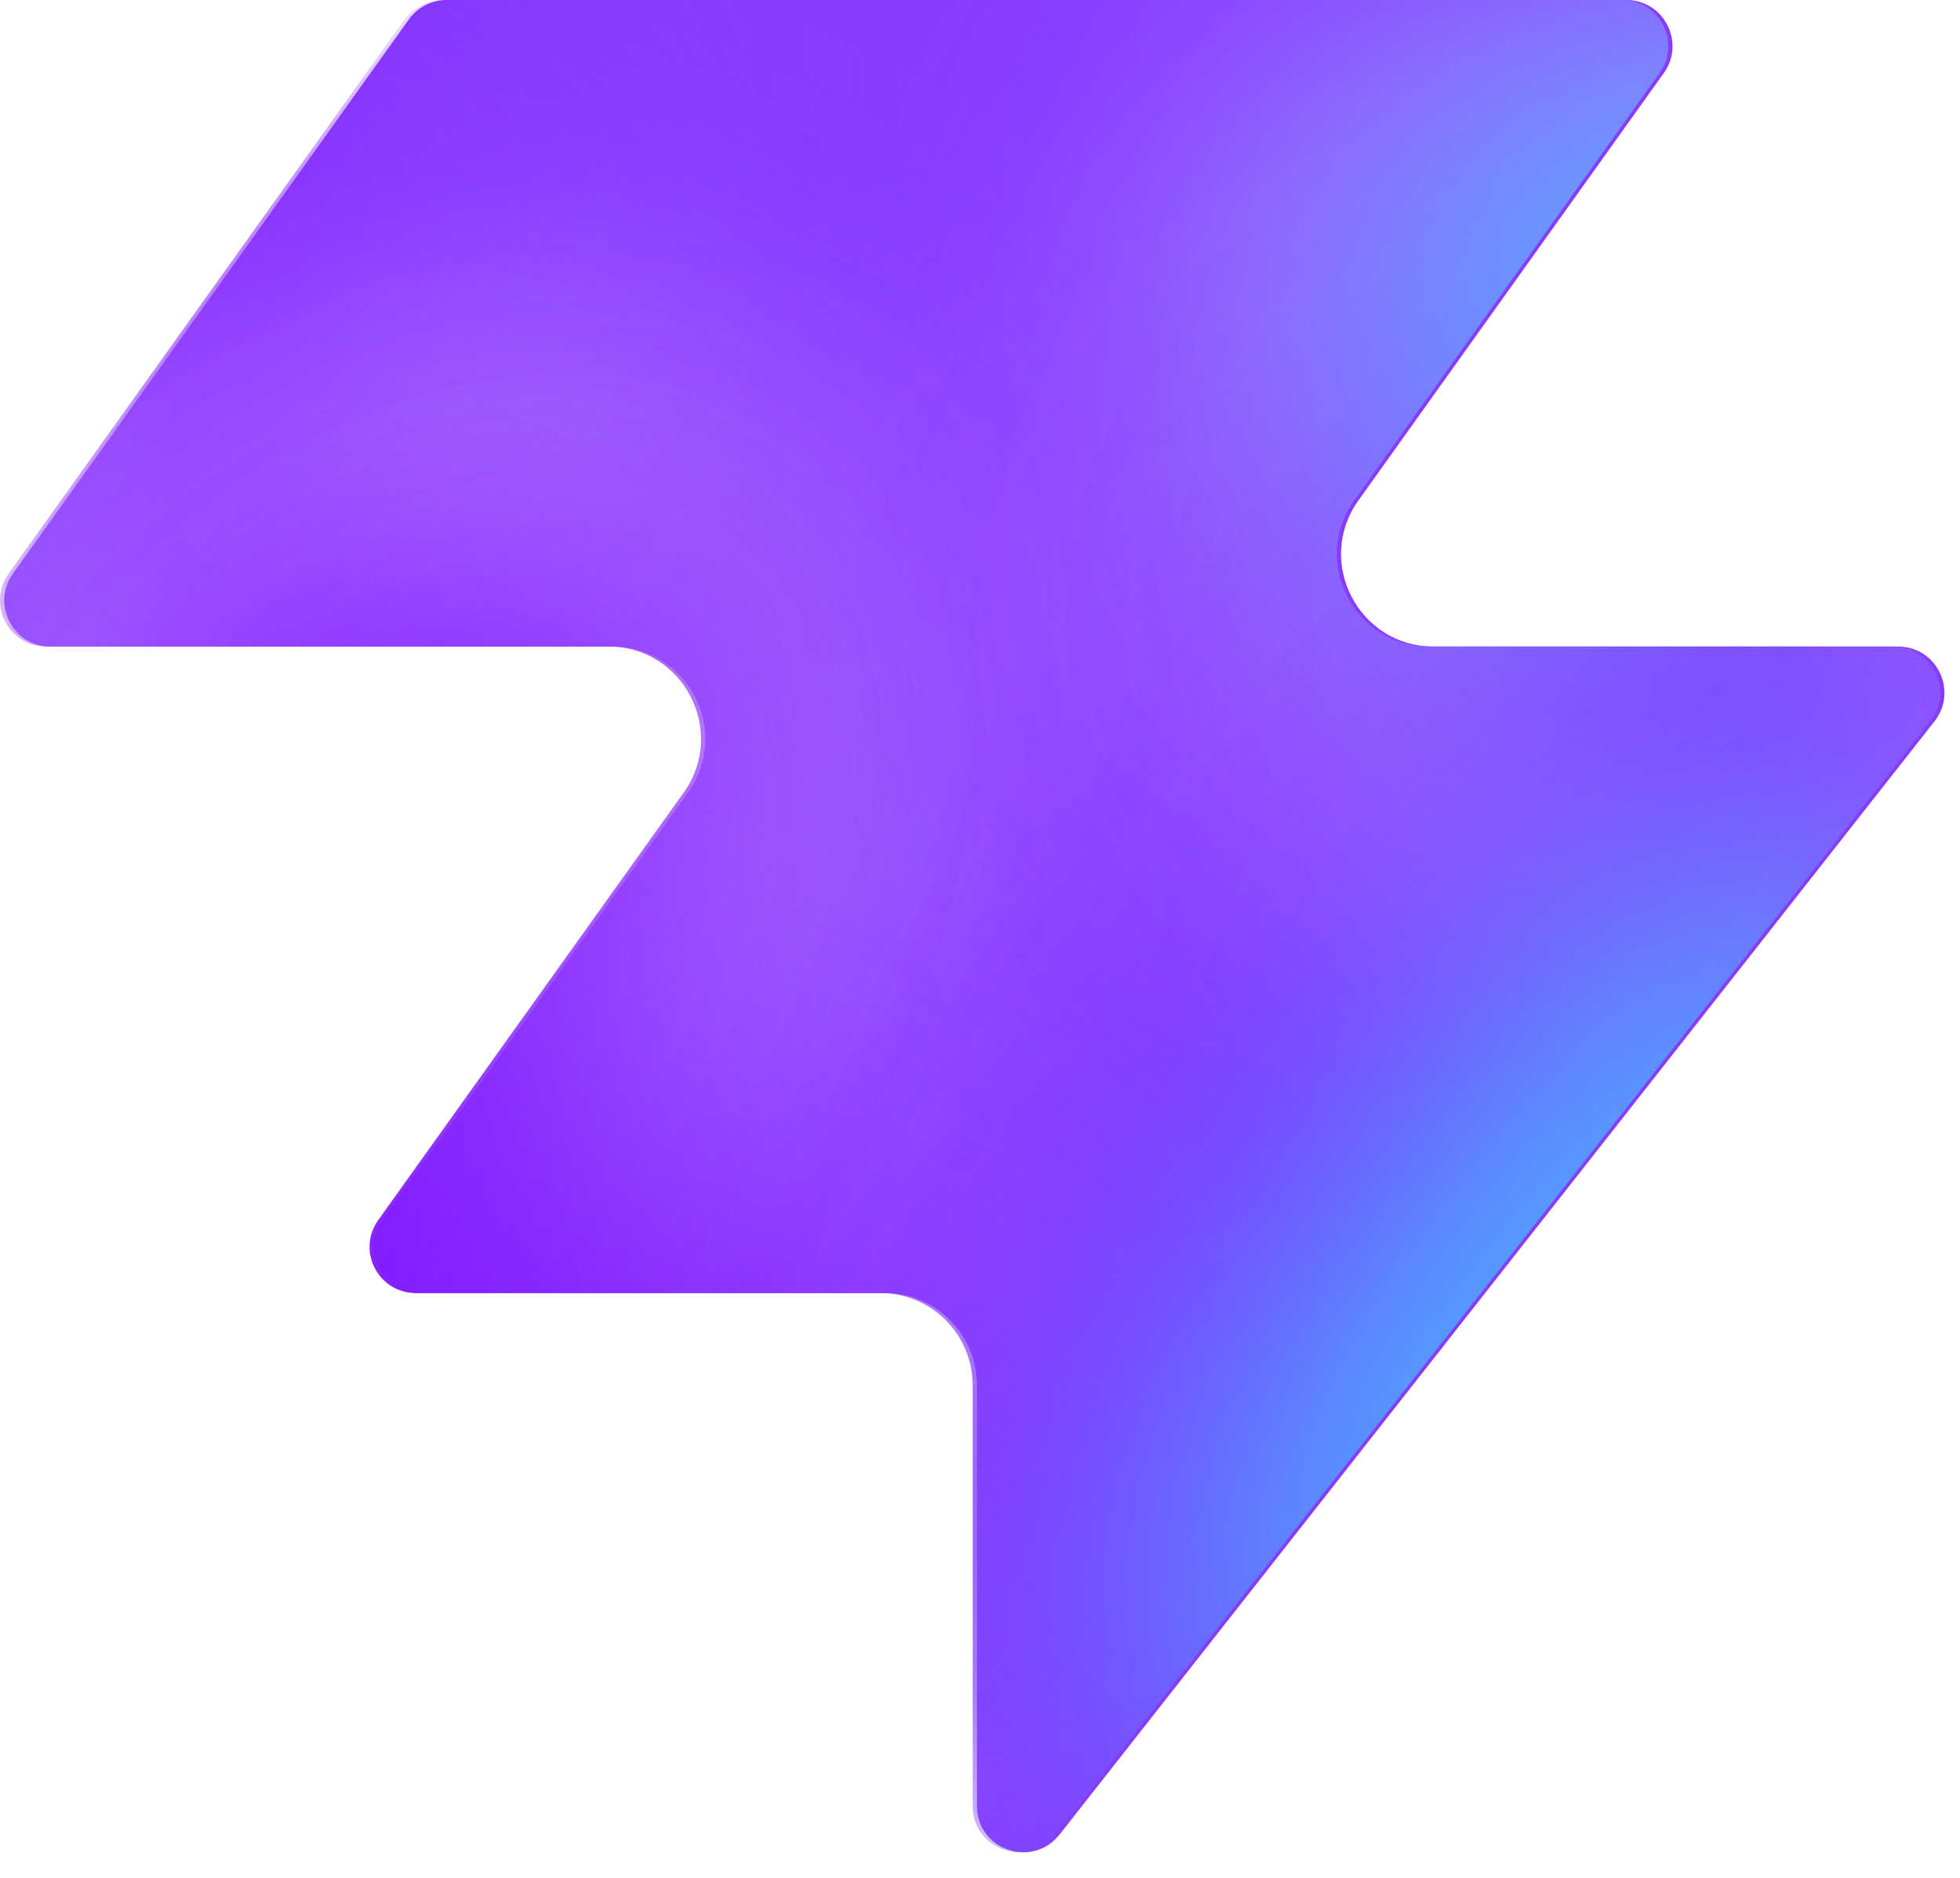
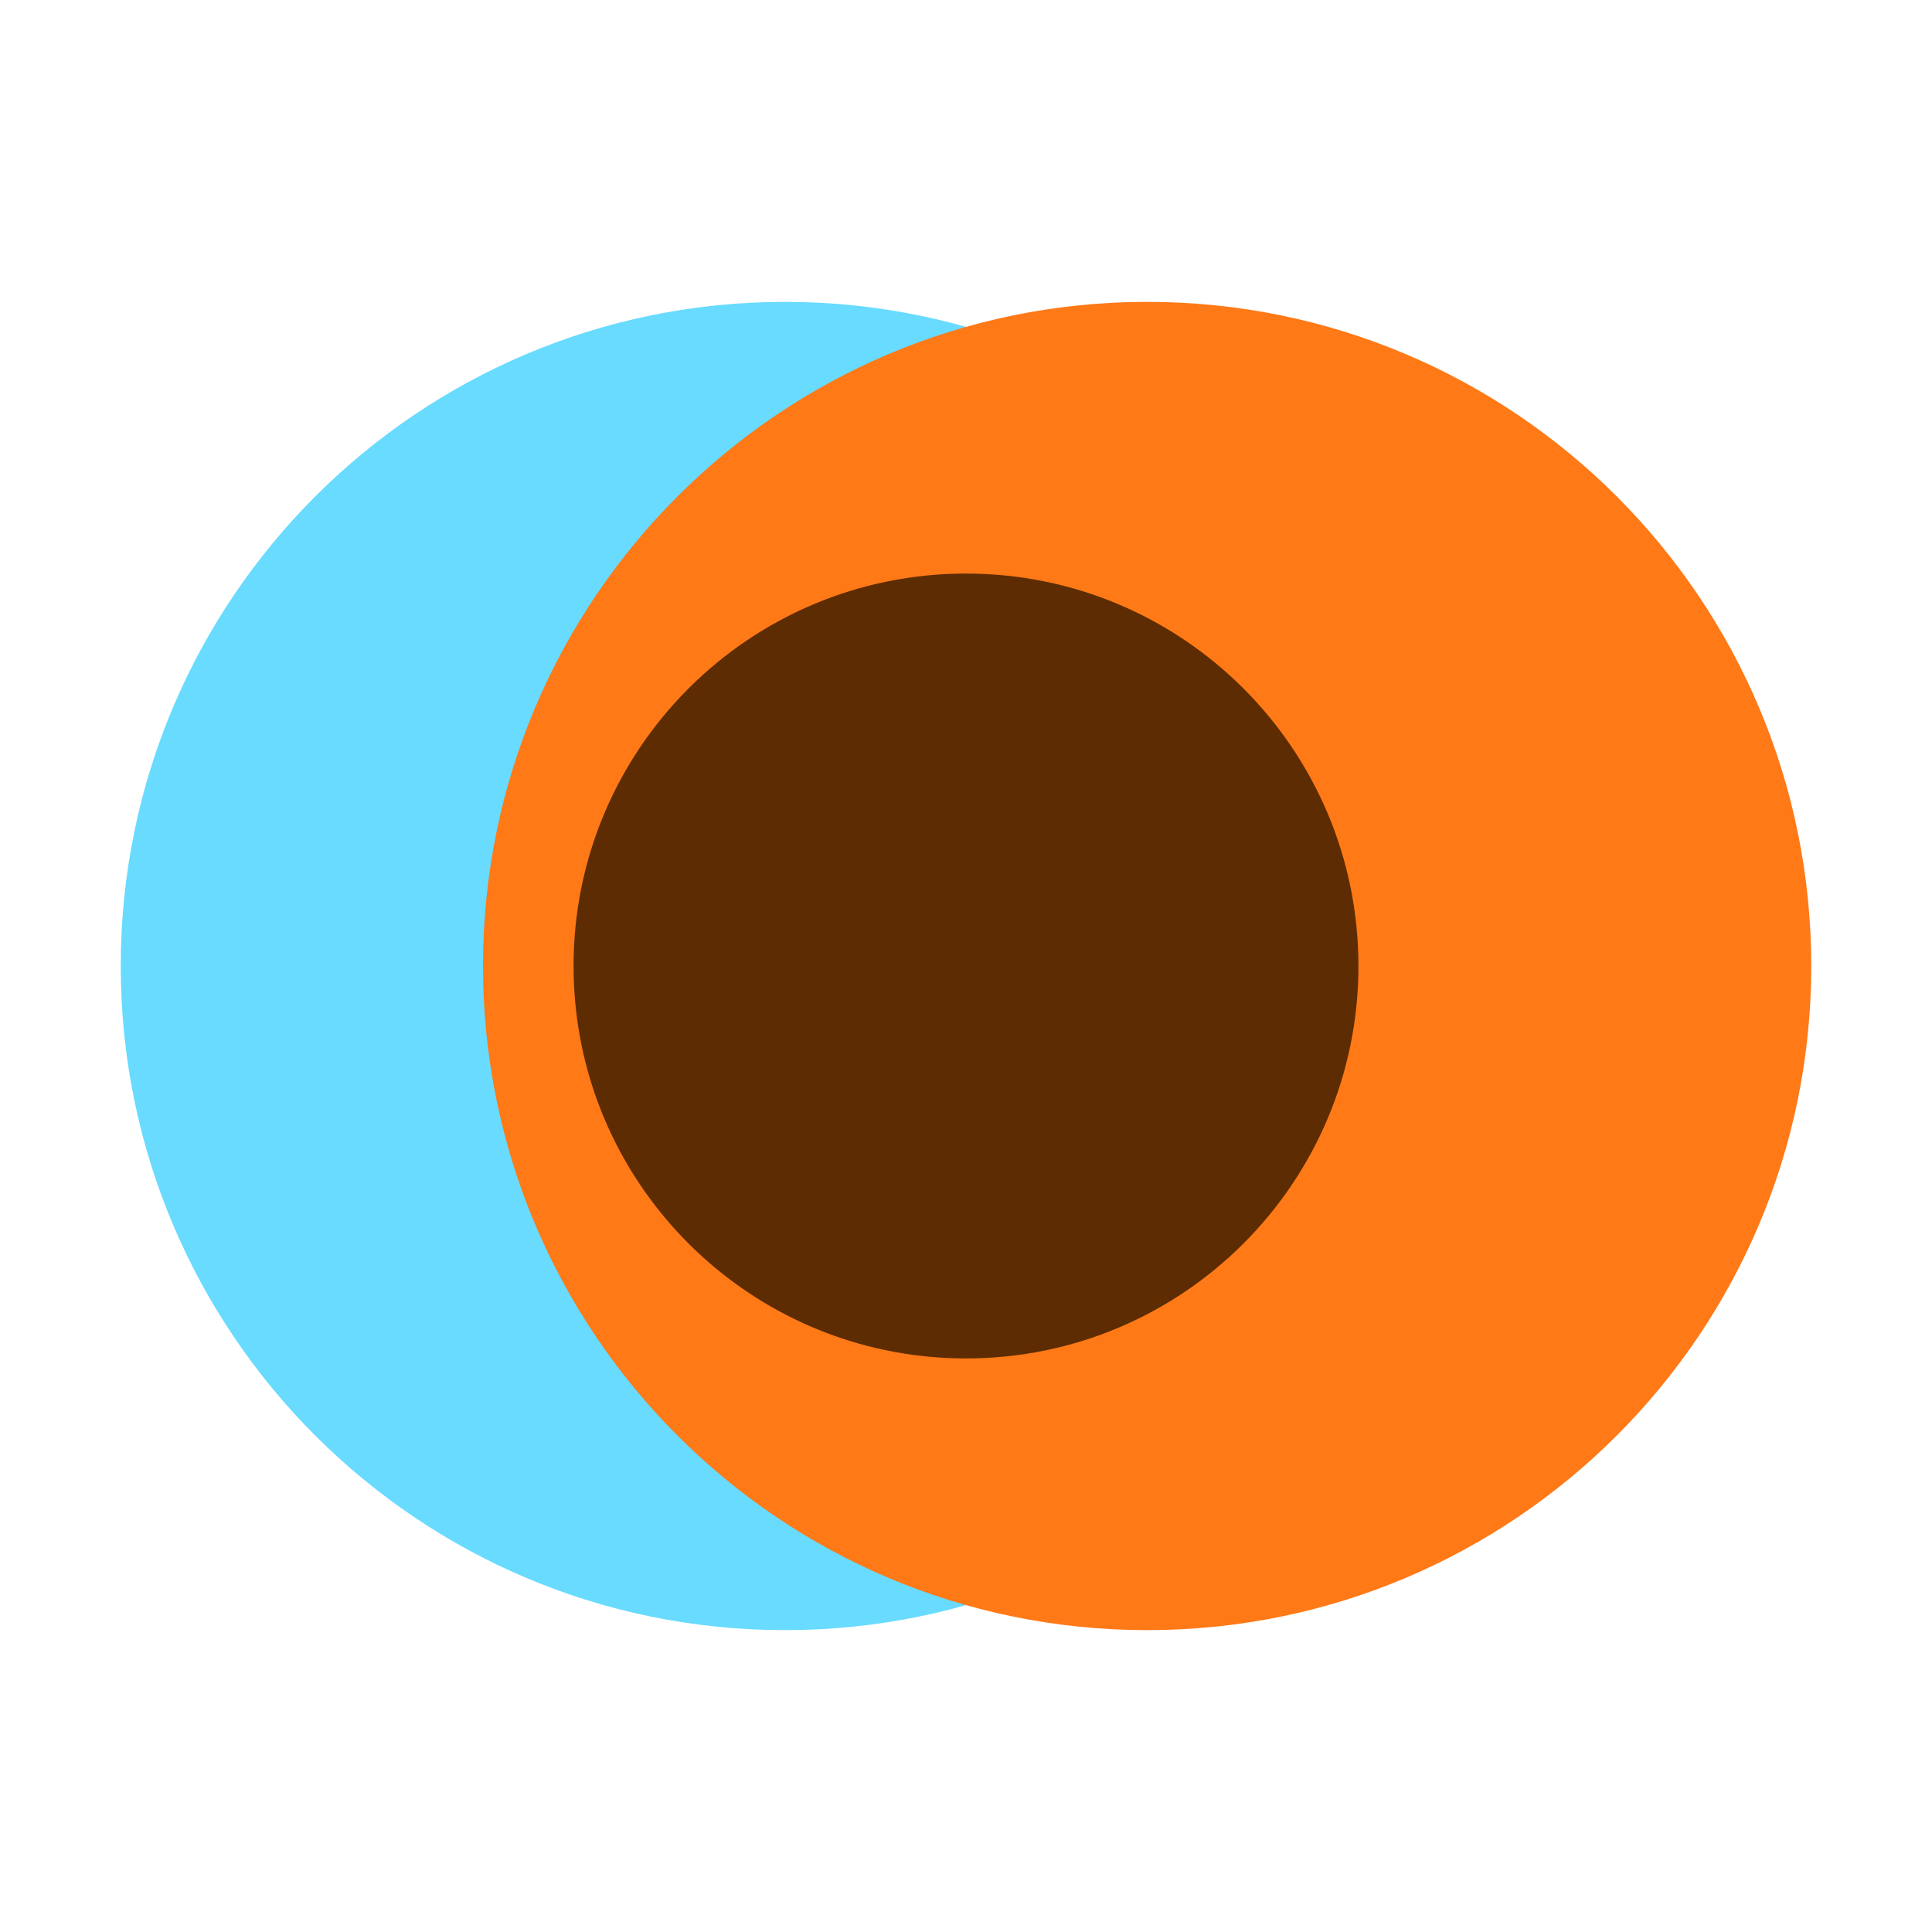
- <svg xmlns="http://www.w3.org/2000/svg" width="48" height="46" fill="none" viewBox="0 0 48 46">
-   <path fill="#863bff" d="M25.946 44.938c-.664.845-2.021.375-2.021-.698V33.937a2.26 2.26 0 0 0-2.262-2.262H10.287c-.92 0-1.456-1.04-.92-1.788l7.48-10.471c1.07-1.497 0-3.578-1.842-3.578H1.237c-.92 0-1.456-1.04-.92-1.788L10.013.474c.214-.297.556-.474.92-.474h28.894c.92 0 1.456 1.04.92 1.788l-7.48 10.471c-1.07 1.498 0 3.579 1.842 3.579h11.377c.943 0 1.473 1.088.89 1.83L25.947 44.94z" style="fill:#863bff;fill:color(display-p3 .525 .23 1);fill-opacity:1" />
-   <mask id="a" width="48" height="46" x="0" y="0" maskUnits="userSpaceOnUse" style="mask-type:alpha">
-     <path fill="#000" d="M25.842 44.938c-.664.844-2.021.375-2.021-.698V33.937a2.26 2.26 0 0 0-2.262-2.262H10.183c-.92 0-1.456-1.04-.92-1.788l7.48-10.471c1.07-1.498 0-3.579-1.842-3.579H1.133c-.92 0-1.456-1.04-.92-1.787L9.91.473c.214-.297.556-.474.92-.474h28.894c.92 0 1.456 1.04.92 1.788l-7.48 10.471c-1.07 1.498 0 3.578 1.842 3.578h11.377c.943 0 1.473 1.088.89 1.832L25.843 44.94z" style="fill:#000;fill-opacity:1" />
-   </mask>
-   <g mask="url(#a)">
-     <g filter="url(#b)">
-       <ellipse cx="5.508" cy="14.704" fill="#ede6ff" rx="5.508" ry="14.704" style="fill:#ede6ff;fill:color(display-p3 .927 .903 1);fill-opacity:1" transform="matrix(.00324 1 1 -.00324 -4.47 31.516)" />
-     </g>
-     <g filter="url(#c)">
-       <ellipse cx="10.399" cy="29.851" fill="#ede6ff" rx="10.399" ry="29.851" style="fill:#ede6ff;fill:color(display-p3 .927 .903 1);fill-opacity:1" transform="matrix(.00324 1 1 -.00324 -39.328 7.883)" />
-     </g>
-     <g filter="url(#d)">
-       <ellipse cx="5.508" cy="30.487" fill="#7e14ff" rx="5.508" ry="30.487" style="fill:#7e14ff;fill:color(display-p3 .492 .077 1);fill-opacity:1" transform="rotate(89.814 -25.913 -14.639)scale(1 -1)" />
-     </g>
-     <g filter="url(#e)">
-       <ellipse cx="5.508" cy="30.599" fill="#7e14ff" rx="5.508" ry="30.599" style="fill:#7e14ff;fill:color(display-p3 .492 .077 1);fill-opacity:1" transform="rotate(89.814 -32.644 -3.334)scale(1 -1)" />
-     </g>
-     <g filter="url(#f)">
-       <ellipse cx="5.508" cy="30.599" fill="#7e14ff" rx="5.508" ry="30.599" style="fill:#7e14ff;fill:color(display-p3 .492 .077 1);fill-opacity:1" transform="matrix(.00324 1 1 -.00324 -34.34 30.47)" />
-     </g>
-     <g filter="url(#g)">
-       <ellipse cx="14.072" cy="22.078" fill="#ede6ff" rx="14.072" ry="22.078" style="fill:#ede6ff;fill:color(display-p3 .927 .903 1);fill-opacity:1" transform="rotate(93.35 24.506 48.493)scale(-1 1)" />
-     </g>
-     <g filter="url(#h)">
-       <ellipse cx="3.47" cy="21.501" fill="#7e14ff" rx="3.47" ry="21.501" style="fill:#7e14ff;fill:color(display-p3 .492 .077 1);fill-opacity:1" transform="rotate(89.009 28.708 47.59)scale(-1 1)" />
-     </g>
-     <g filter="url(#i)">
-       <ellipse cx="3.47" cy="21.501" fill="#7e14ff" rx="3.47" ry="21.501" style="fill:#7e14ff;fill:color(display-p3 .492 .077 1);fill-opacity:1" transform="rotate(89.009 28.708 47.59)scale(-1 1)" />
-     </g>
-     <g filter="url(#j)">
-       <ellipse cx=".387" cy="8.972" fill="#7e14ff" rx="4.407" ry="29.108" style="fill:#7e14ff;fill:color(display-p3 .492 .077 1);fill-opacity:1" transform="rotate(39.51 .387 8.972)" />
-     </g>
-     <g filter="url(#k)">
-       <ellipse cx="47.523" cy="-6.092" fill="#7e14ff" rx="4.407" ry="29.108" style="fill:#7e14ff;fill:color(display-p3 .492 .077 1);fill-opacity:1" transform="rotate(37.892 47.523 -6.092)" />
-     </g>
-     <g filter="url(#l)">
-       <ellipse cx="41.412" cy="6.333" fill="#47bfff" rx="5.971" ry="9.665" style="fill:#47bfff;fill:color(display-p3 .28 .748 1);fill-opacity:1" transform="rotate(37.892 41.412 6.333)" />
-     </g>
-     <g filter="url(#m)">
-       <ellipse cx="-1.879" cy="38.332" fill="#7e14ff" rx="4.407" ry="29.108" style="fill:#7e14ff;fill:color(display-p3 .492 .077 1);fill-opacity:1" transform="rotate(37.892 -1.88 38.332)" />
-     </g>
-     <g filter="url(#n)">
-       <ellipse cx="-1.879" cy="38.332" fill="#7e14ff" rx="4.407" ry="29.108" style="fill:#7e14ff;fill:color(display-p3 .492 .077 1);fill-opacity:1" transform="rotate(37.892 -1.88 38.332)" />
-     </g>
-     <g filter="url(#o)">
-       <ellipse cx="35.651" cy="29.907" fill="#7e14ff" rx="4.407" ry="29.108" style="fill:#7e14ff;fill:color(display-p3 .492 .077 1);fill-opacity:1" transform="rotate(37.892 35.651 29.907)" />
-     </g>
-     <g filter="url(#p)">
-       <ellipse cx="38.418" cy="32.4" fill="#47bfff" rx="5.971" ry="15.297" style="fill:#47bfff;fill:color(display-p3 .28 .748 1);fill-opacity:1" transform="rotate(37.892 38.418 32.4)" />
-     </g>
-   </g>
-   <defs>
-     <filter id="b" width="60.045" height="41.654" x="-19.77" y="16.149" color-interpolation-filters="sRGB" filterUnits="userSpaceOnUse">
-       <feFlood flood-opacity="0" result="BackgroundImageFix" />
-       <feBlend in="SourceGraphic" in2="BackgroundImageFix" result="shape" />
-       <feGaussianBlur result="effect1_foregroundBlur_2002_17158" stdDeviation="7.659" />
-     </filter>
-     <filter id="c" width="90.34" height="51.437" x="-54.613" y="-7.533" color-interpolation-filters="sRGB" filterUnits="userSpaceOnUse">
-       <feFlood flood-opacity="0" result="BackgroundImageFix" />
-       <feBlend in="SourceGraphic" in2="BackgroundImageFix" result="shape" />
-       <feGaussianBlur result="effect1_foregroundBlur_2002_17158" stdDeviation="7.659" />
-     </filter>
-     <filter id="d" width="79.355" height="29.4" x="-49.64" y="2.03" color-interpolation-filters="sRGB" filterUnits="userSpaceOnUse">
-       <feFlood flood-opacity="0" result="BackgroundImageFix" />
-       <feBlend in="SourceGraphic" in2="BackgroundImageFix" result="shape" />
-       <feGaussianBlur result="effect1_foregroundBlur_2002_17158" stdDeviation="4.596" />
-     </filter>
-     <filter id="e" width="79.579" height="29.4" x="-45.045" y="20.029" color-interpolation-filters="sRGB" filterUnits="userSpaceOnUse">
-       <feFlood flood-opacity="0" result="BackgroundImageFix" />
-       <feBlend in="SourceGraphic" in2="BackgroundImageFix" result="shape" />
-       <feGaussianBlur result="effect1_foregroundBlur_2002_17158" stdDeviation="4.596" />
-     </filter>
-     <filter id="f" width="79.579" height="29.4" x="-43.513" y="21.178" color-interpolation-filters="sRGB" filterUnits="userSpaceOnUse">
-       <feFlood flood-opacity="0" result="BackgroundImageFix" />
-       <feBlend in="SourceGraphic" in2="BackgroundImageFix" result="shape" />
-       <feGaussianBlur result="effect1_foregroundBlur_2002_17158" stdDeviation="4.596" />
-     </filter>
-     <filter id="g" width="74.749" height="58.852" x="15.756" y="-17.901" color-interpolation-filters="sRGB" filterUnits="userSpaceOnUse">
-       <feFlood flood-opacity="0" result="BackgroundImageFix" />
-       <feBlend in="SourceGraphic" in2="BackgroundImageFix" result="shape" />
-       <feGaussianBlur result="effect1_foregroundBlur_2002_17158" stdDeviation="7.659" />
-     </filter>
-     <filter id="h" width="61.377" height="25.362" x="23.548" y="2.284" color-interpolation-filters="sRGB" filterUnits="userSpaceOnUse">
-       <feFlood flood-opacity="0" result="BackgroundImageFix" />
-       <feBlend in="SourceGraphic" in2="BackgroundImageFix" result="shape" />
-       <feGaussianBlur result="effect1_foregroundBlur_2002_17158" stdDeviation="4.596" />
-     </filter>
-     <filter id="i" width="61.377" height="25.362" x="23.548" y="2.284" color-interpolation-filters="sRGB" filterUnits="userSpaceOnUse">
-       <feFlood flood-opacity="0" result="BackgroundImageFix" />
-       <feBlend in="SourceGraphic" in2="BackgroundImageFix" result="shape" />
-       <feGaussianBlur result="effect1_foregroundBlur_2002_17158" stdDeviation="4.596" />
-     </filter>
-     <filter id="j" width="56.045" height="63.649" x="-27.636" y="-22.853" color-interpolation-filters="sRGB" filterUnits="userSpaceOnUse">
-       <feFlood flood-opacity="0" result="BackgroundImageFix" />
-       <feBlend in="SourceGraphic" in2="BackgroundImageFix" result="shape" />
-       <feGaussianBlur result="effect1_foregroundBlur_2002_17158" stdDeviation="4.596" />
-     </filter>
-     <filter id="k" width="54.814" height="64.646" x="20.116" y="-38.415" color-interpolation-filters="sRGB" filterUnits="userSpaceOnUse">
-       <feFlood flood-opacity="0" result="BackgroundImageFix" />
-       <feBlend in="SourceGraphic" in2="BackgroundImageFix" result="shape" />
-       <feGaussianBlur result="effect1_foregroundBlur_2002_17158" stdDeviation="4.596" />
-     </filter>
-     <filter id="l" width="33.541" height="35.313" x="24.641" y="-11.323" color-interpolation-filters="sRGB" filterUnits="userSpaceOnUse">
-       <feFlood flood-opacity="0" result="BackgroundImageFix" />
-       <feBlend in="SourceGraphic" in2="BackgroundImageFix" result="shape" />
-       <feGaussianBlur result="effect1_foregroundBlur_2002_17158" stdDeviation="4.596" />
-     </filter>
-     <filter id="m" width="54.814" height="64.646" x="-29.286" y="6.009" color-interpolation-filters="sRGB" filterUnits="userSpaceOnUse">
-       <feFlood flood-opacity="0" result="BackgroundImageFix" />
-       <feBlend in="SourceGraphic" in2="BackgroundImageFix" result="shape" />
-       <feGaussianBlur result="effect1_foregroundBlur_2002_17158" stdDeviation="4.596" />
-     </filter>
-     <filter id="n" width="54.814" height="64.646" x="-29.286" y="6.009" color-interpolation-filters="sRGB" filterUnits="userSpaceOnUse">
-       <feFlood flood-opacity="0" result="BackgroundImageFix" />
-       <feBlend in="SourceGraphic" in2="BackgroundImageFix" result="shape" />
-       <feGaussianBlur result="effect1_foregroundBlur_2002_17158" stdDeviation="4.596" />
-     </filter>
-     <filter id="o" width="54.814" height="64.646" x="8.244" y="-2.416" color-interpolation-filters="sRGB" filterUnits="userSpaceOnUse">
-       <feFlood flood-opacity="0" result="BackgroundImageFix" />
-       <feBlend in="SourceGraphic" in2="BackgroundImageFix" result="shape" />
-       <feGaussianBlur result="effect1_foregroundBlur_2002_17158" stdDeviation="4.596" />
-     </filter>
-     <filter id="p" width="39.409" height="43.623" x="18.713" y="10.588" color-interpolation-filters="sRGB" filterUnits="userSpaceOnUse">
-       <feFlood flood-opacity="0" result="BackgroundImageFix" />
-       <feBlend in="SourceGraphic" in2="BackgroundImageFix" result="shape" />
-       <feGaussianBlur result="effect1_foregroundBlur_2002_17158" stdDeviation="4.596" />
-     </filter>
-   </defs>
+ <svg xmlns="http://www.w3.org/2000/svg" width="64" height="64" viewBox="0 0 64 64" fill="none">
+   <circle cx="26" cy="32" r="22" fill="#68DBFF" />
+   <circle cx="38" cy="32" r="22" fill="#FF7917" />
+   <circle cx="32" cy="32" r="13" fill="#5D2C02" />
</svg>
